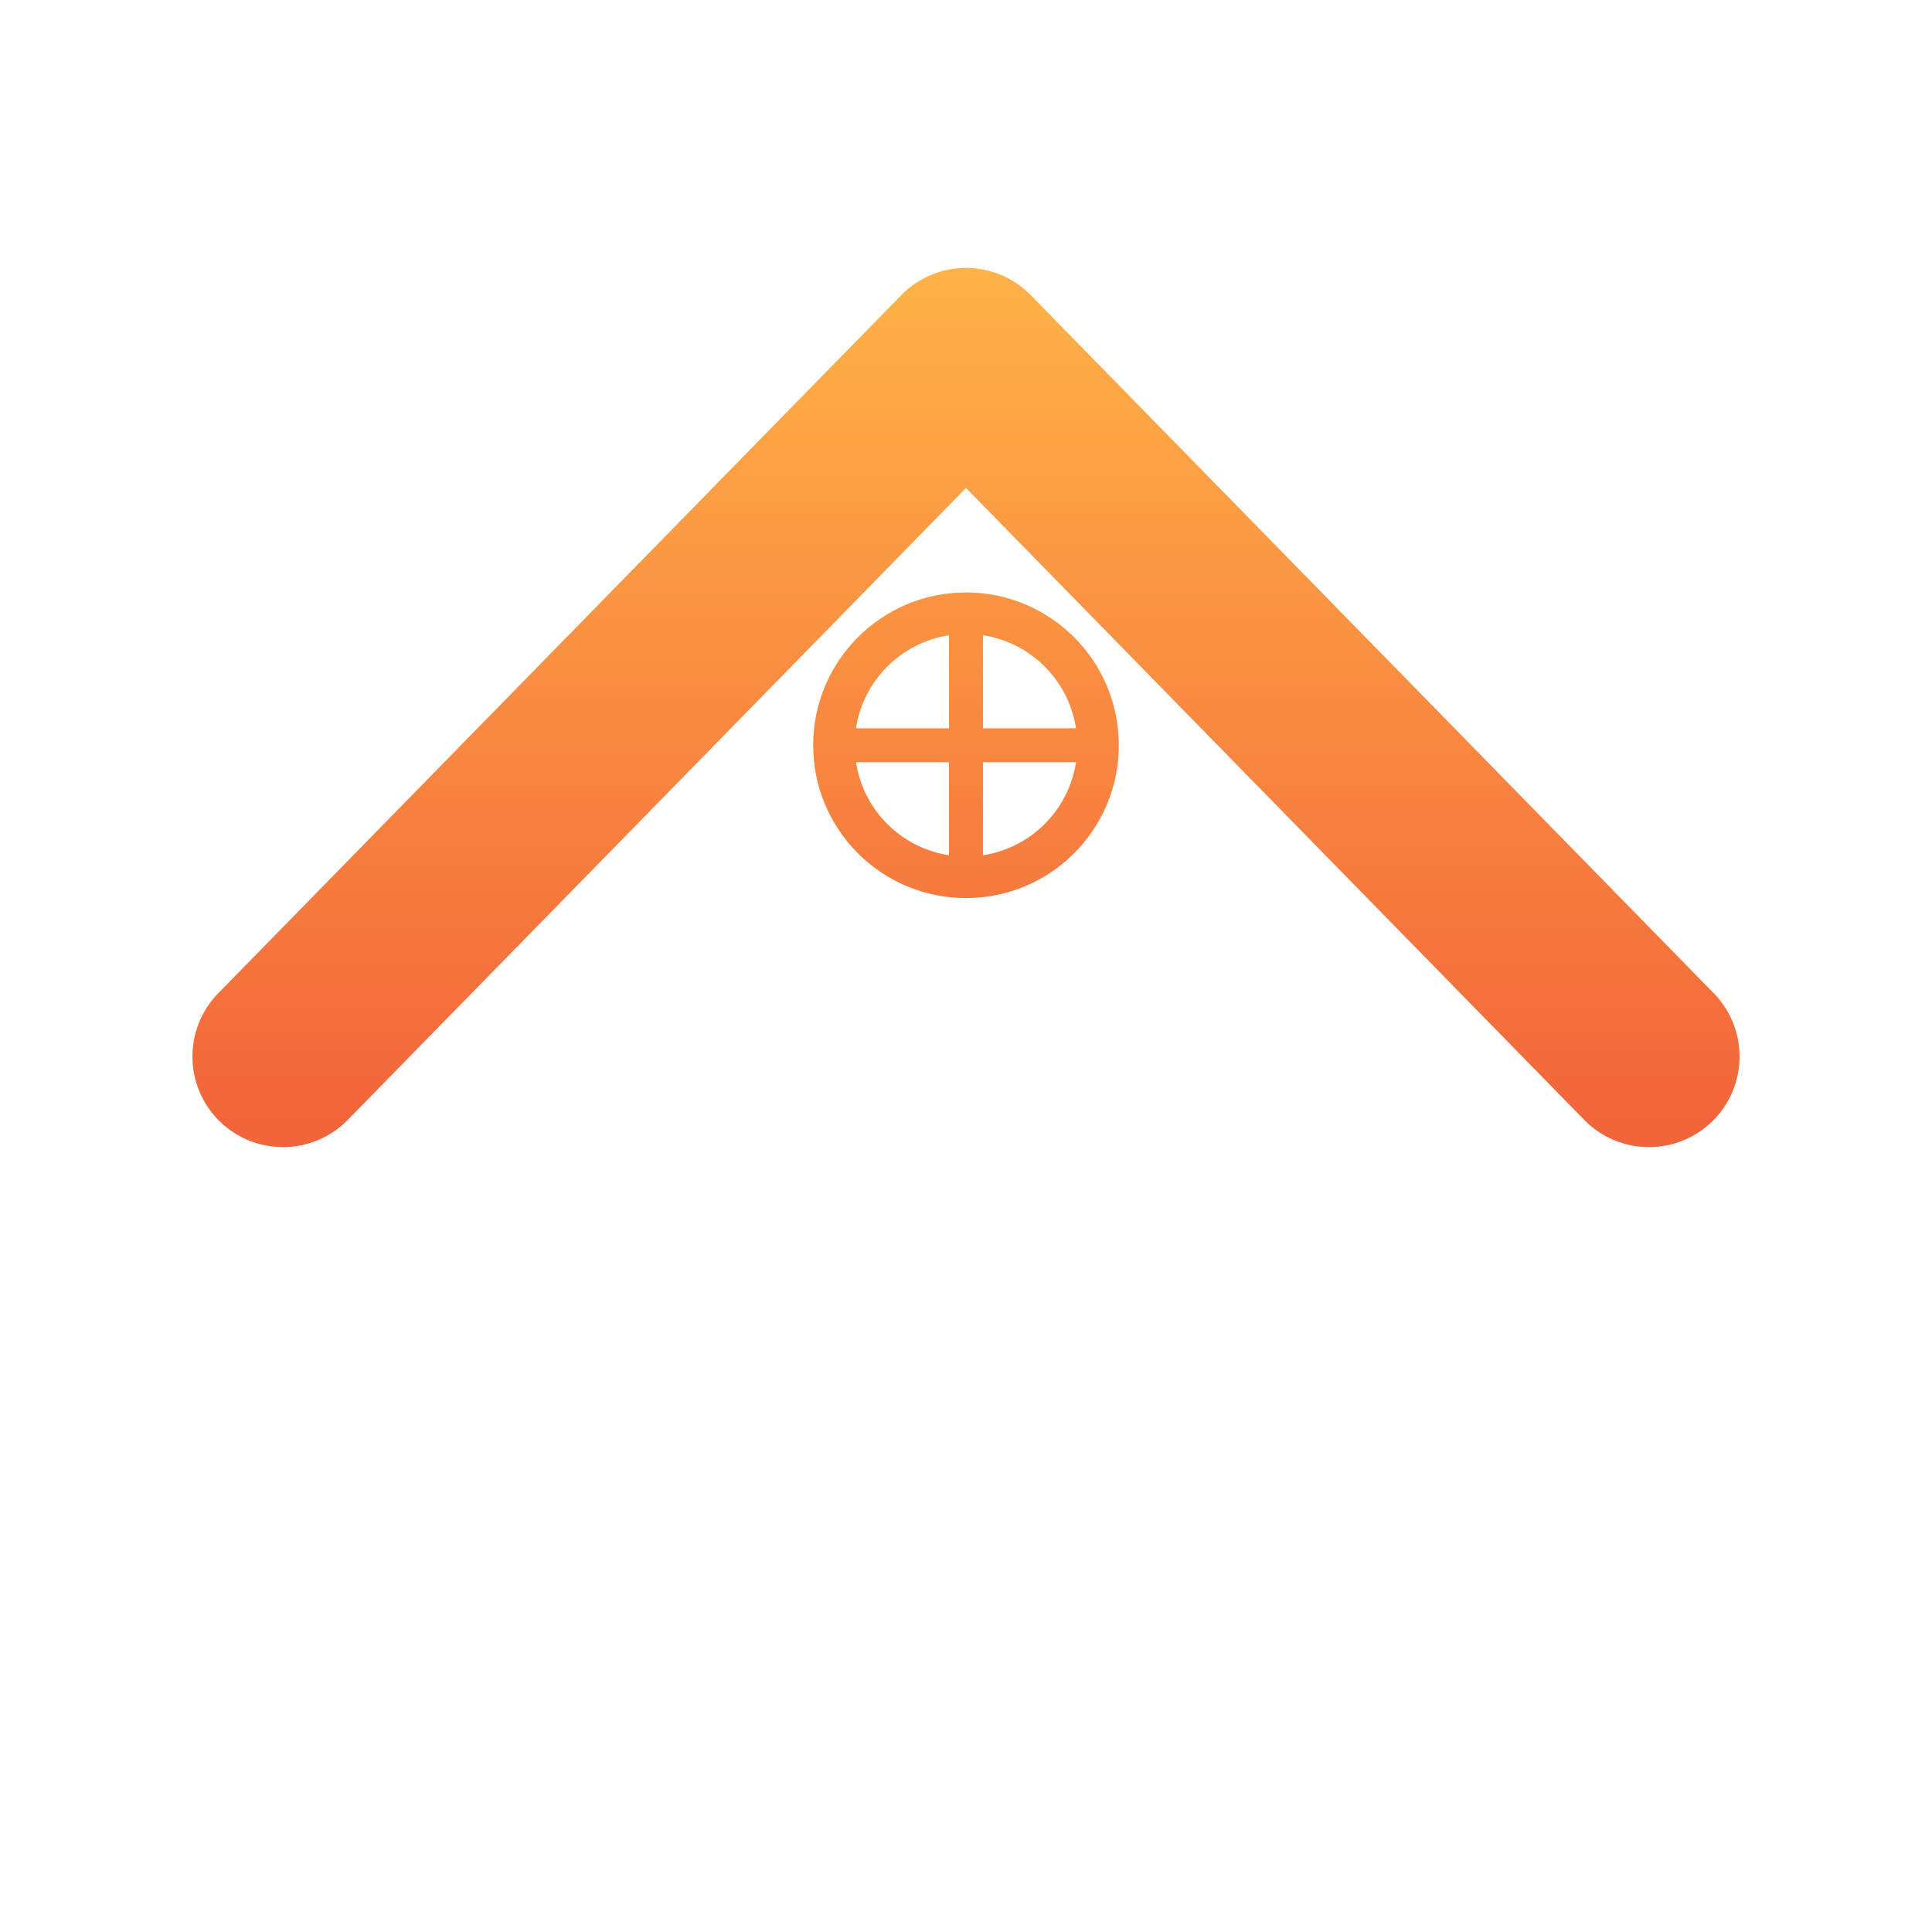
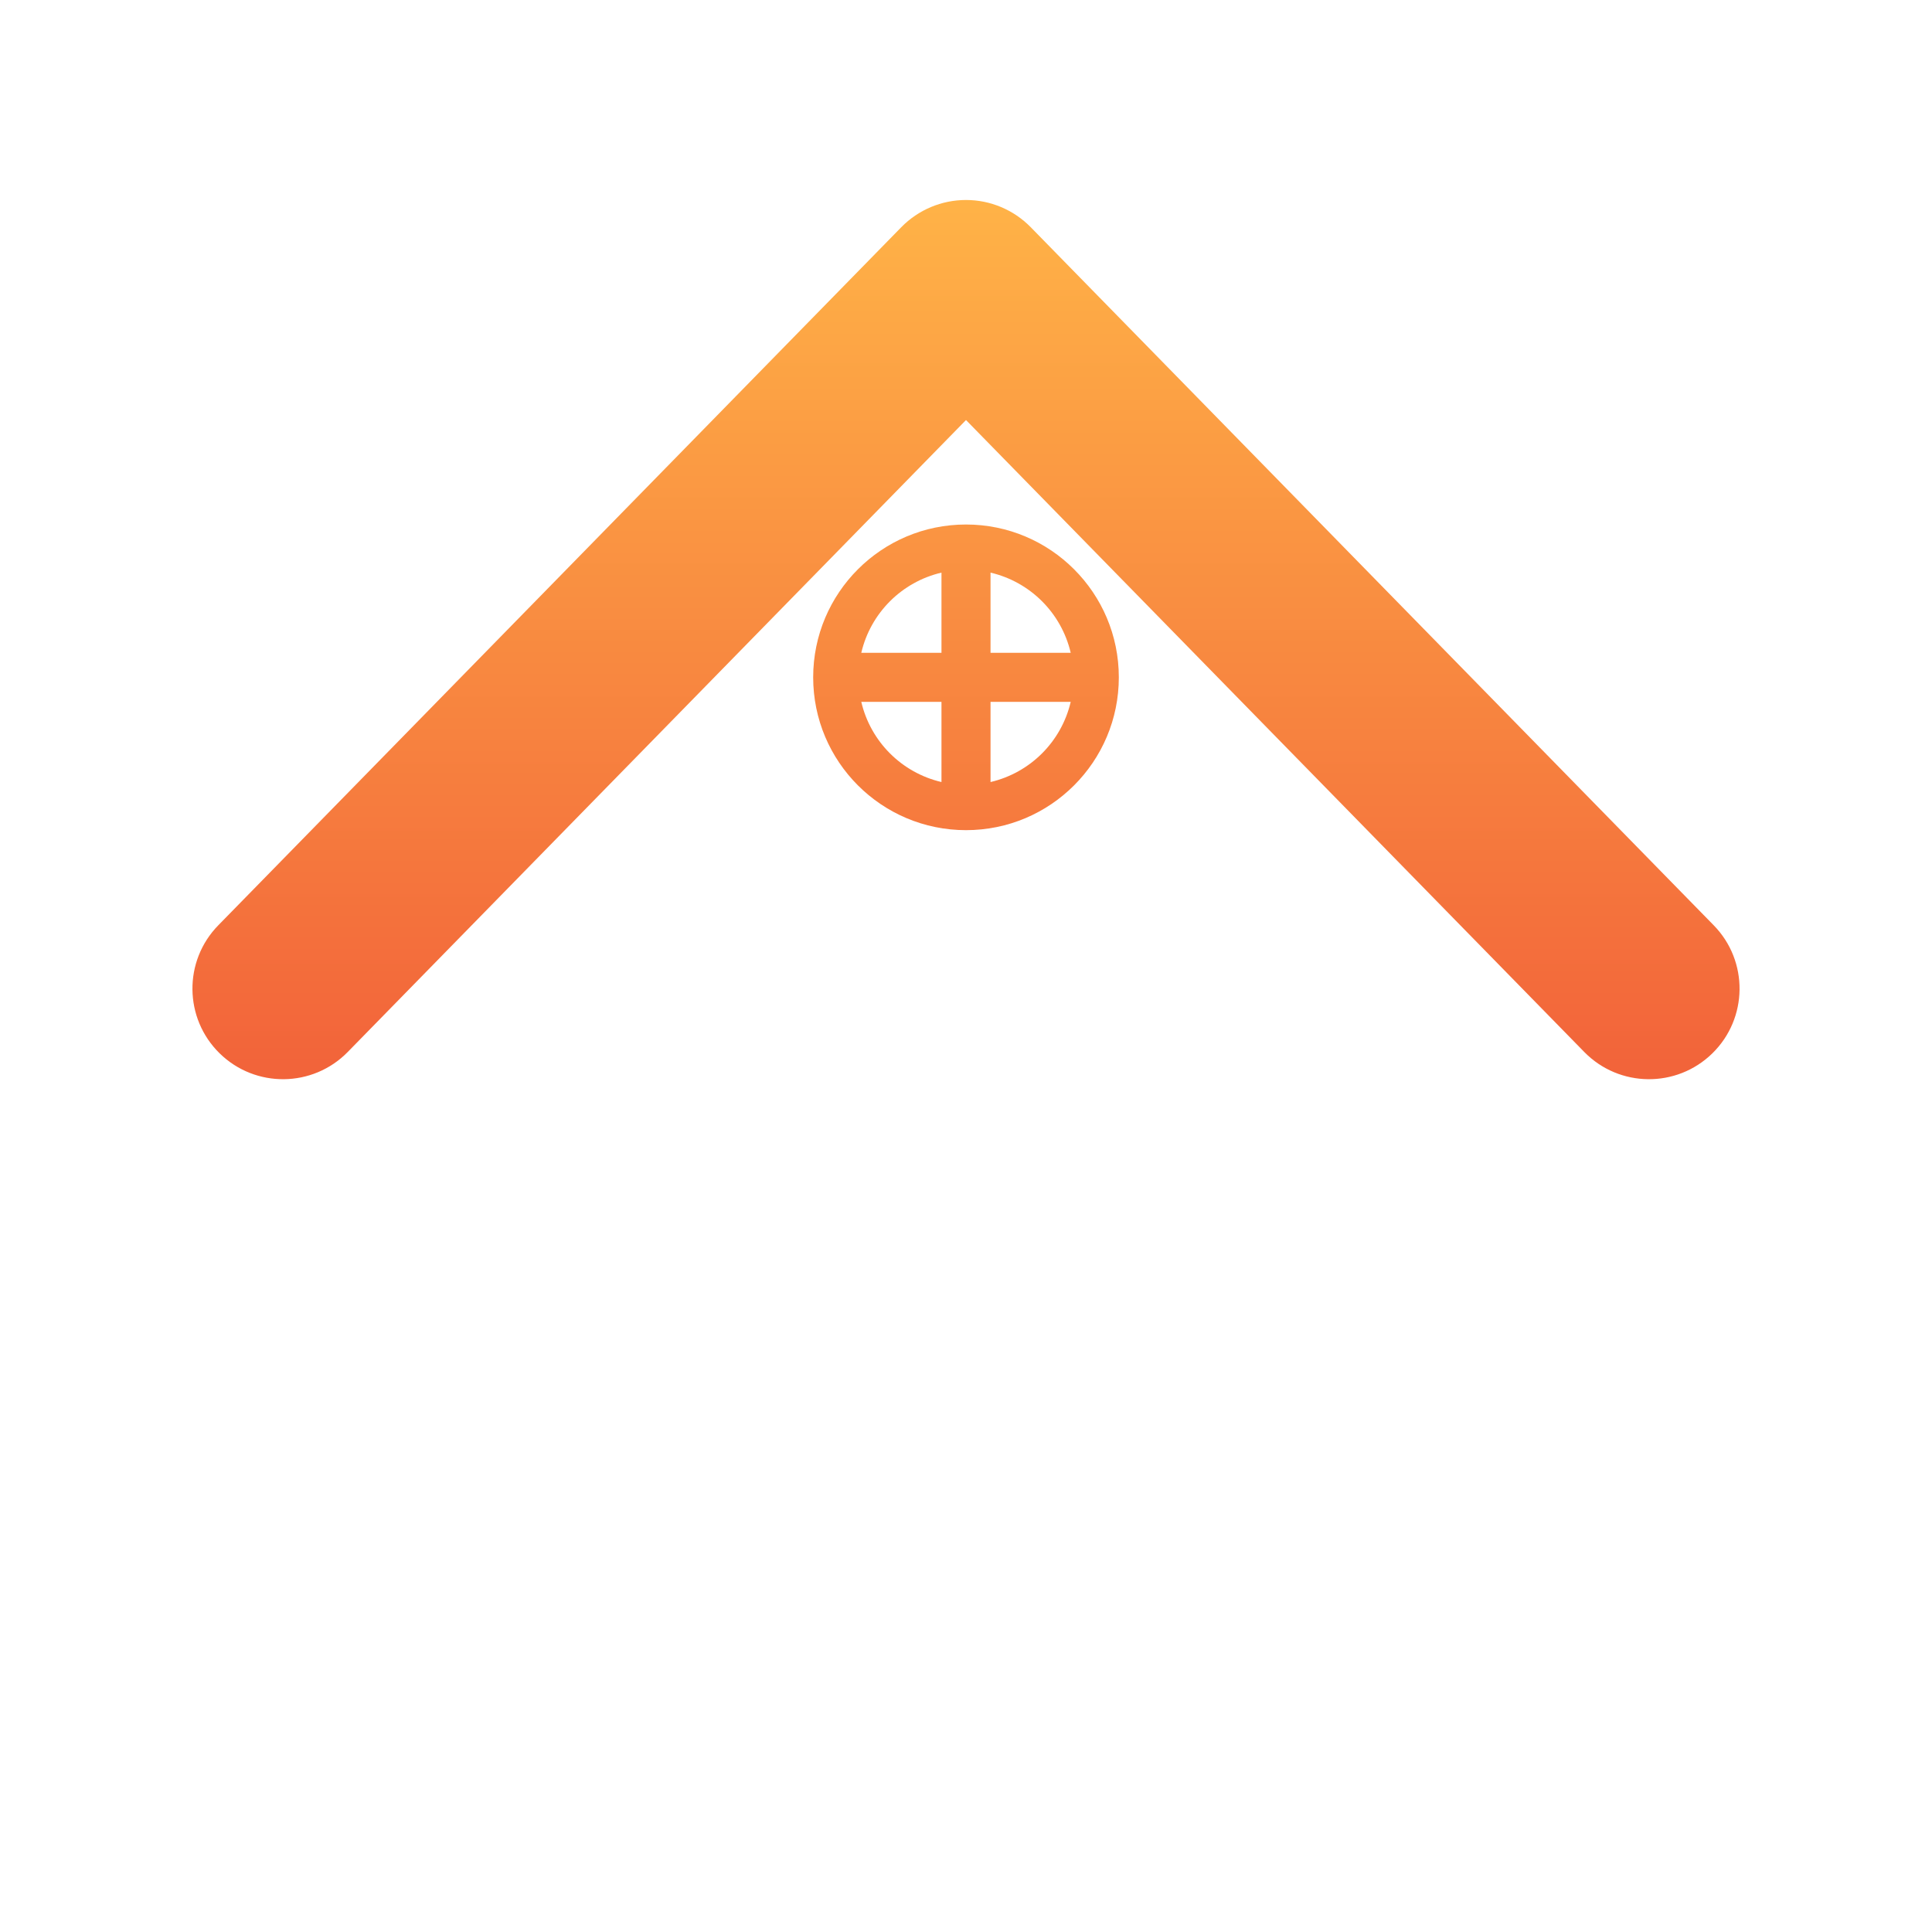
<svg xmlns="http://www.w3.org/2000/svg" width="1024" height="1024" viewBox="0 0 1024 1024">
  <defs>
    <linearGradient id="g" x1="0" y1="140" x2="0" y2="600" gradientUnits="userSpaceOnUse">
      <stop offset="0" stop-color="#FFB347" />
      <stop offset="1" stop-color="#F2643A" />
    </linearGradient>
  </defs>
-   <g fill="url(#g)">
+   <g transform="translate(0 -36)" fill="url(#g)">
    <path d="M184.31 593.57A48 48 0 0 1 115.69 526.43L477.69 156.43A48 48 0 0 1 546.31 156.43L908.31 526.43A48 48 0 0 1 839.69 593.57L512 258.63Z" />
-     <path fill-rule="evenodd" d="M512 314a81 81 0 1 1 0 162a81 81 0 1 1 0-162zM521 336.69A59 59 0 0 1 570.31 386L521 386ZM570.31 404A59 59 0 0 1 521 453.31L521 404ZM503 453.31A59 59 0 0 1 453.69 404L503 404ZM453.69 386A59 59 0 0 1 503 336.69L503 386Z" />
+     <path fill-rule="evenodd" d="M512 314a81 81 0 1 1 0 162a81 81 0 1 1 0 -162zM525.00 339.50A57 57 0 0 1 567.50 382.00L525.00 382.00ZM525.00 450.50A57 57 0 0 0 567.50 408.00L525.00 408.00ZM499.00 450.50A57 57 0 0 1 456.50 408.00L499.00 408.00ZM499.00 339.50A57 57 0 0 0 456.50 382.00L499.00 382.00Z" />
  </g>
</svg>
